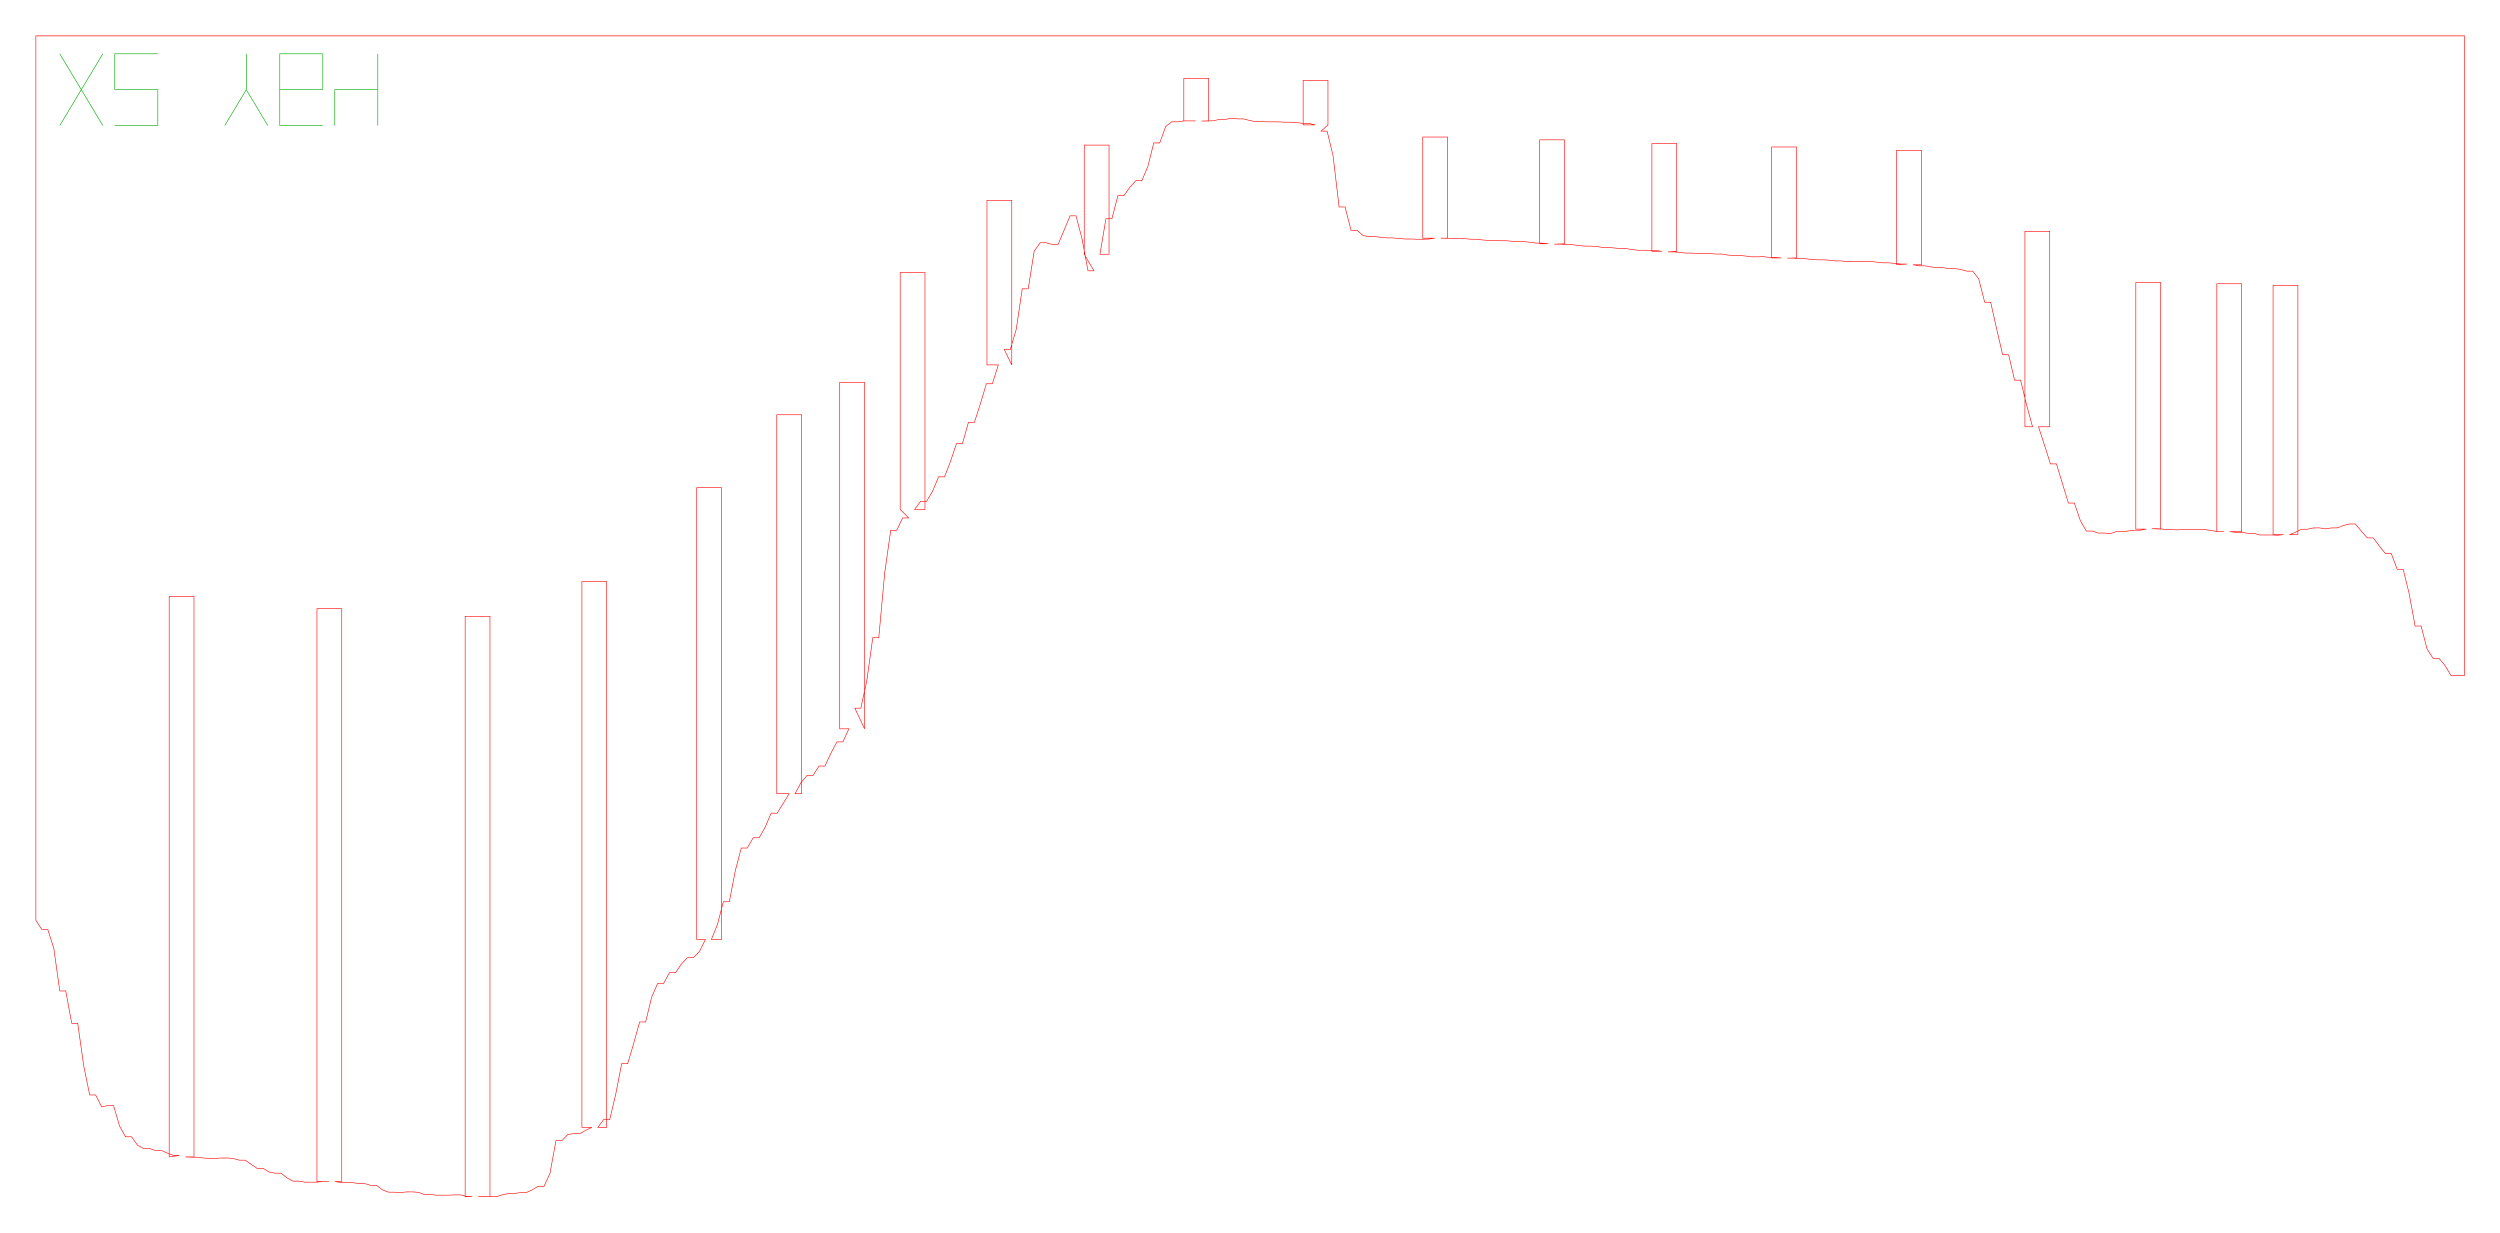
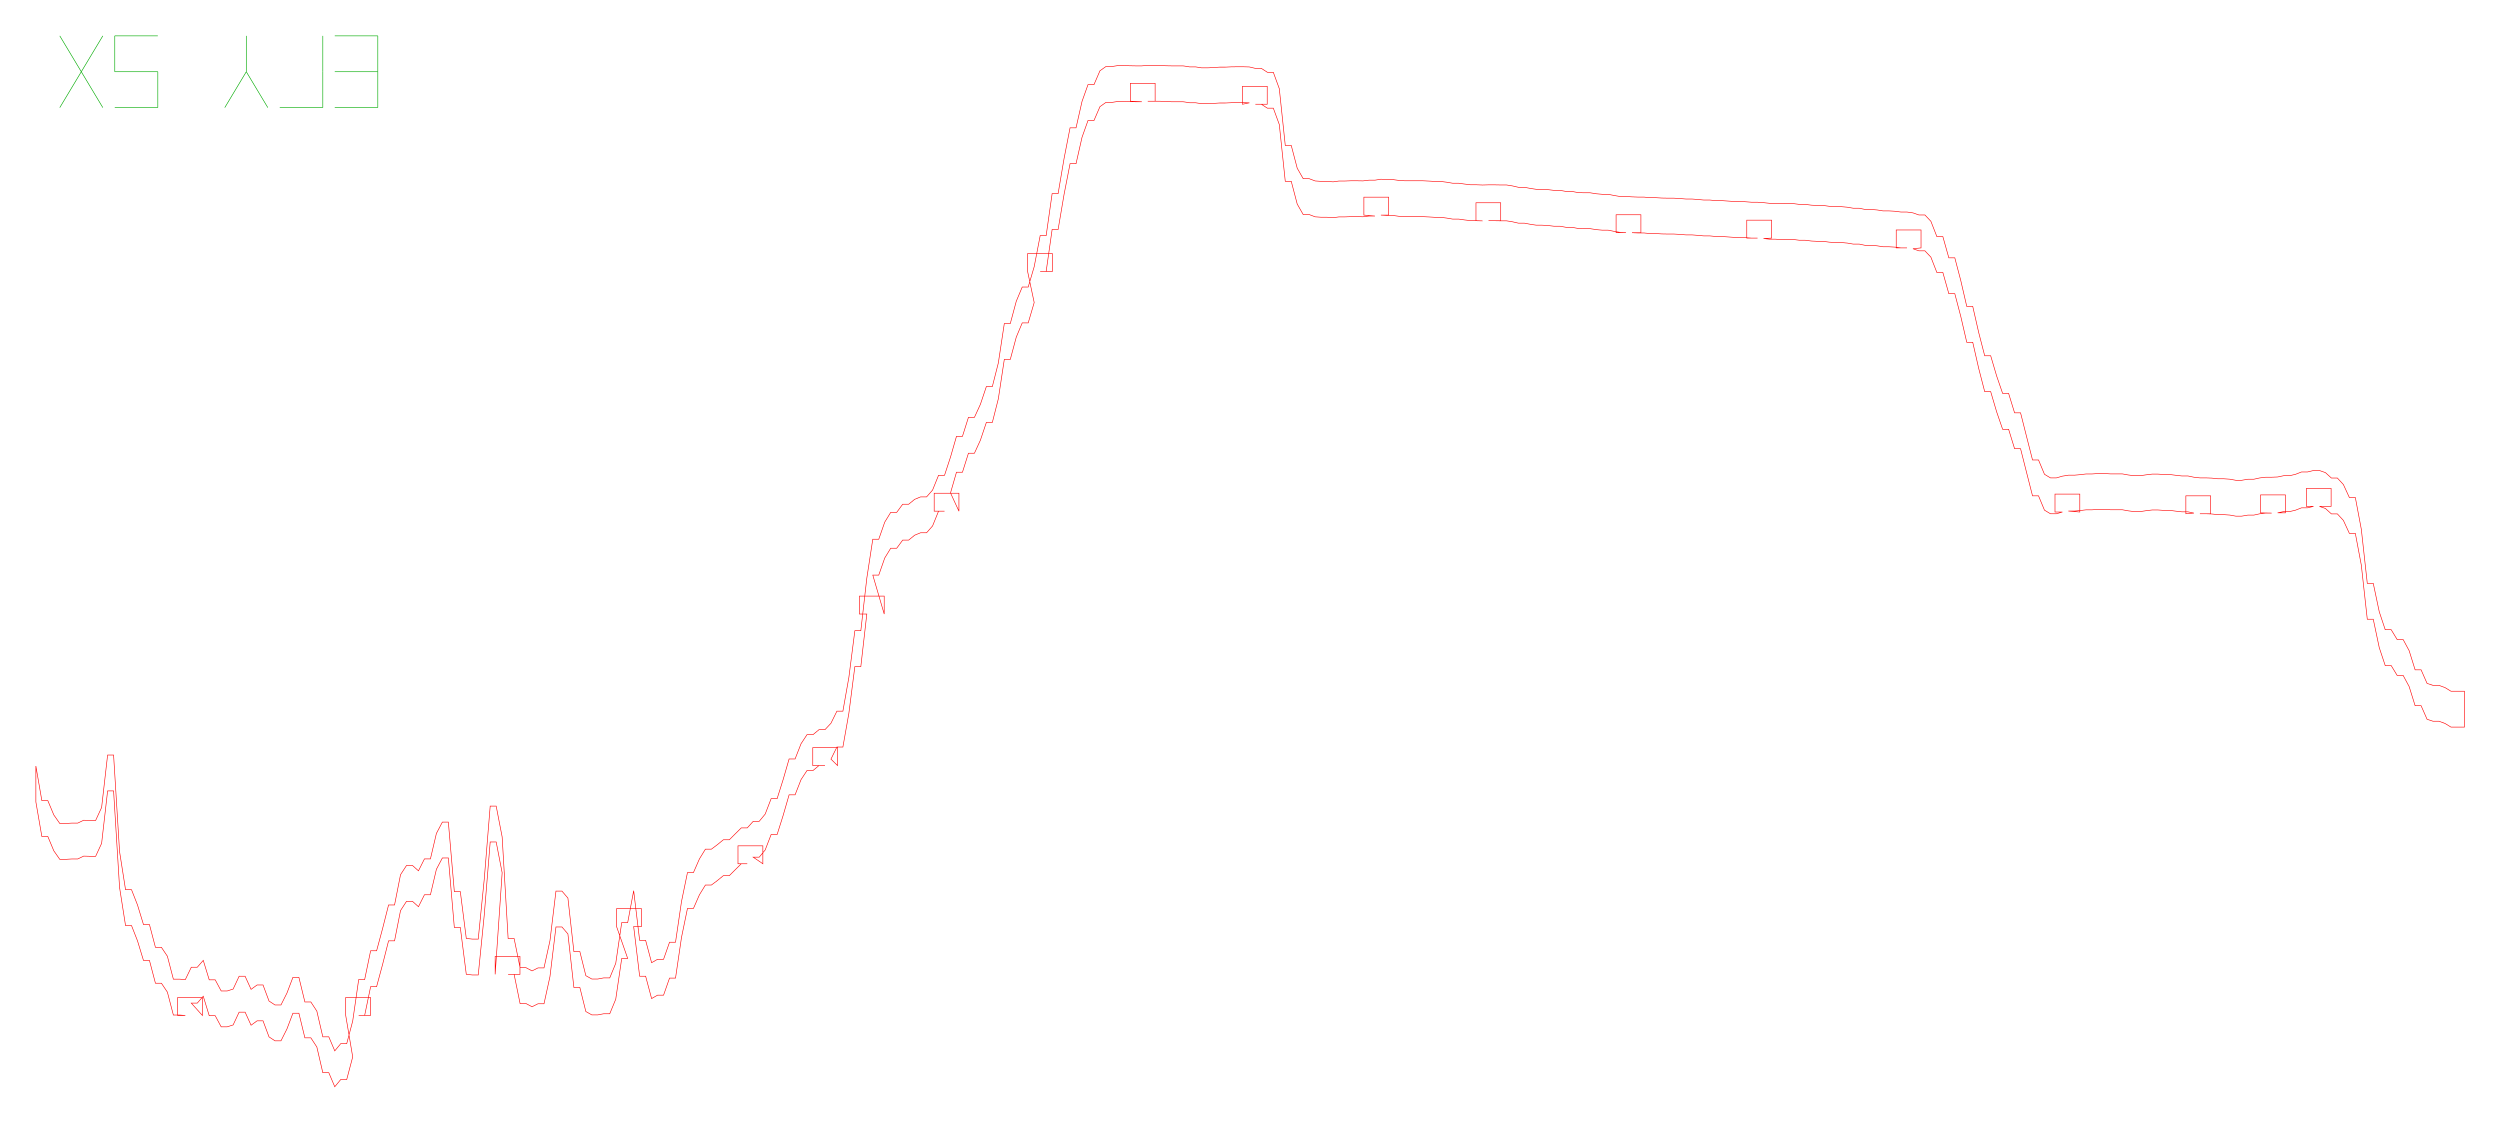
- <svg xmlns="http://www.w3.org/2000/svg" width="418.2mm" height="206.2mm" viewBox="0 0 418.2 206.2">
-   <path d="M 6.00,6.00 L 7.00,6.00 L 8.00,6.00 L 9.00,6.00 L 10.00,6.00 L 11.00,6.00 L 12.00,6.00 L 13.00,6.00 L 14.00,6.00 L 15.00,6.00 L 16.00,6.00 L 17.00,6.00 L 18.00,6.00 L 19.00,6.00 L 20.00,6.00 L 21.00,6.00 L 22.00,6.00 L 23.00,6.00 L 24.00,6.00 L 25.00,6.00 L 26.00,6.00 L 27.00,6.00 L 28.00,6.00 L 29.00,6.00 L 30.00,6.00 L 31.00,6.00 L 32.00,6.00 L 33.00,6.00 L 34.00,6.00 L 35.00,6.00 L 36.00,6.00 L 37.00,6.00 L 38.00,6.00 L 39.00,6.00 L 40.00,6.00 L 41.00,6.00 L 42.00,6.00 L 43.00,6.00 L 44.00,6.00 L 45.00,6.00 L 46.00,6.00 L 47.00,6.00 L 48.00,6.00 L 49.00,6.00 L 50.00,6.00 L 51.00,6.00 L 52.00,6.00 L 53.00,6.00 L 54.00,6.00 L 55.00,6.00 L 56.00,6.00 L 57.00,6.00 L 58.00,6.00 L 59.00,6.00 L 60.00,6.00 L 61.00,6.00 L 62.00,6.00 L 63.00,6.00 L 64.00,6.00 L 65.00,6.00 L 66.00,6.00 L 67.00,6.00 L 68.00,6.00 L 69.00,6.00 L 70.00,6.00 L 71.00,6.00 L 72.00,6.00 L 73.00,6.00 L 74.00,6.00 L 75.00,6.00 L 76.00,6.00 L 77.00,6.00 L 78.00,6.00 L 79.00,6.00 L 80.00,6.00 L 81.00,6.00 L 82.00,6.00 L 83.00,6.00 L 84.00,6.00 L 85.00,6.00 L 86.00,6.00 L 87.00,6.00 L 88.00,6.00 L 89.00,6.00 L 90.00,6.00 L 91.00,6.00 L 92.00,6.00 L 93.00,6.00 L 94.00,6.00 L 95.00,6.00 L 96.00,6.00 L 97.00,6.00 L 98.00,6.00 L 99.00,6.00 L 100.00,6.00 L 101.00,6.00 L 102.00,6.00 L 103.00,6.00 L 104.00,6.00 L 105.00,6.00 L 106.00,6.00 L 107.00,6.00 L 108.00,6.00 L 109.00,6.00 L 110.00,6.00 L 111.00,6.00 L 112.00,6.00 L 113.00,6.00 L 114.00,6.00 L 115.00,6.00 L 116.00,6.00 L 117.00,6.00 L 118.00,6.00 L 119.00,6.00 L 120.00,6.00 L 121.00,6.00 L 122.00,6.00 L 123.00,6.00 L 124.00,6.00 L 125.00,6.00 L 126.00,6.00 L 127.00,6.00 L 128.00,6.00 L 129.00,6.00 L 130.00,6.00 L 131.00,6.00 L 132.00,6.00 L 133.00,6.00 L 134.00,6.00 L 135.00,6.00 L 136.00,6.00 L 137.00,6.00 L 138.00,6.00 L 139.00,6.00 L 140.00,6.00 L 141.00,6.00 L 142.00,6.00 L 143.00,6.00 L 144.00,6.00 L 145.00,6.00 L 146.00,6.00 L 147.00,6.00 L 148.00,6.00 L 149.00,6.00 L 150.00,6.00 L 151.00,6.00 L 152.00,6.00 L 153.00,6.00 L 154.00,6.00 L 155.00,6.00 L 156.00,6.00 L 157.00,6.00 L 158.00,6.00 L 159.00,6.00 L 160.00,6.00 L 161.00,6.00 L 162.00,6.00 L 163.00,6.00 L 164.00,6.00 L 165.00,6.00 L 166.00,6.00 L 167.00,6.00 L 168.00,6.00 L 169.00,6.00 L 170.00,6.00 L 171.00,6.00 L 172.00,6.00 L 173.00,6.00 L 174.00,6.00 L 175.00,6.00 L 176.00,6.00 L 177.00,6.00 L 178.00,6.00 L 179.00,6.00 L 180.00,6.00 L 181.00,6.00 L 182.00,6.00 L 183.00,6.00 L 184.00,6.00 L 185.00,6.00 L 186.00,6.00 L 187.00,6.00 L 188.00,6.00 L 189.00,6.00 L 190.00,6.00 L 191.00,6.00 L 192.00,6.00 L 193.00,6.00 L 194.00,6.00 L 195.00,6.00 L 196.00,6.00 L 197.00,6.00 L 198.00,6.00 L 199.00,6.00 L 200.00,6.00 L 201.00,6.00 L 202.00,6.00 L 203.00,6.00 L 204.00,6.00 L 205.00,6.00 L 206.00,6.00 L 207.00,6.00 L 208.00,6.00 L 209.00,6.00 L 210.00,6.00 L 211.00,6.00 L 212.00,6.00 L 213.00,6.00 L 214.00,6.00 L 215.00,6.00 L 216.00,6.00 L 217.00,6.00 L 218.00,6.00 L 219.00,6.00 L 220.00,6.00 L 221.00,6.00 L 222.00,6.00 L 223.00,6.00 L 224.00,6.00 L 225.00,6.00 L 226.00,6.00 L 227.00,6.00 L 228.00,6.00 L 229.00,6.00 L 230.00,6.00 L 231.00,6.00 L 232.00,6.00 L 233.00,6.00 L 234.00,6.00 L 235.00,6.00 L 236.00,6.00 L 237.00,6.00 L 238.00,6.00 L 239.00,6.00 L 240.00,6.00 L 241.00,6.00 L 242.00,6.00 L 243.00,6.00 L 244.00,6.00 L 245.00,6.00 L 246.00,6.00 L 247.00,6.00 L 248.00,6.00 L 249.00,6.00 L 250.00,6.00 L 251.00,6.00 L 252.00,6.00 L 253.00,6.00 L 254.00,6.00 L 255.00,6.00 L 256.00,6.00 L 257.00,6.00 L 258.00,6.00 L 259.00,6.00 L 260.00,6.00 L 261.00,6.00 L 262.00,6.00 L 263.00,6.00 L 264.00,6.00 L 265.00,6.00 L 266.00,6.00 L 267.00,6.00 L 268.00,6.00 L 269.00,6.00 L 270.00,6.00 L 271.00,6.00 L 272.00,6.00 L 273.00,6.00 L 274.00,6.00 L 275.00,6.00 L 276.00,6.00 L 277.00,6.00 L 278.00,6.00 L 279.00,6.00 L 280.00,6.00 L 281.00,6.00 L 282.00,6.00 L 283.00,6.00 L 284.00,6.00 L 285.00,6.00 L 286.00,6.00 L 287.00,6.00 L 288.00,6.00 L 289.00,6.00 L 290.00,6.00 L 291.00,6.00 L 292.00,6.00 L 293.00,6.00 L 294.00,6.00 L 295.00,6.00 L 296.00,6.00 L 297.00,6.00 L 298.00,6.00 L 299.00,6.00 L 300.00,6.00 L 301.00,6.00 L 302.00,6.00 L 303.00,6.00 L 304.00,6.00 L 305.00,6.00 L 306.00,6.00 L 307.00,6.00 L 308.00,6.00 L 309.00,6.00 L 310.00,6.00 L 311.00,6.00 L 312.00,6.00 L 313.00,6.00 L 314.00,6.00 L 315.00,6.00 L 316.00,6.00 L 317.00,6.00 L 318.00,6.00 L 319.00,6.00 L 320.00,6.00 L 321.00,6.00 L 322.00,6.00 L 323.00,6.00 L 324.00,6.00 L 325.00,6.00 L 326.00,6.00 L 327.00,6.00 L 328.00,6.00 L 329.00,6.00 L 330.00,6.00 L 331.00,6.00 L 332.00,6.00 L 333.00,6.00 L 334.00,6.00 L 335.00,6.00 L 336.00,6.00 L 337.00,6.00 L 338.00,6.00 L 339.00,6.00 L 340.00,6.00 L 341.00,6.00 L 342.00,6.00 L 343.00,6.00 L 344.00,6.00 L 345.00,6.00 L 346.00,6.00 L 347.00,6.00 L 348.00,6.00 L 349.00,6.00 L 350.00,6.00 L 351.00,6.00 L 352.00,6.00 L 353.00,6.00 L 354.00,6.00 L 355.00,6.00 L 356.00,6.00 L 357.00,6.00 L 358.00,6.00 L 359.00,6.00 L 360.00,6.00 L 361.00,6.00 L 362.00,6.00 L 363.00,6.00 L 364.00,6.00 L 365.00,6.00 L 366.00,6.00 L 367.00,6.00 L 368.00,6.00 L 369.00,6.00 L 370.00,6.00 L 371.00,6.00 L 372.00,6.00 L 373.00,6.00 L 374.00,6.00 L 375.00,6.00 L 376.00,6.00 L 377.00,6.00 L 378.00,6.00 L 379.00,6.00 L 380.00,6.00 L 381.00,6.00 L 382.00,6.00 L 383.00,6.00 L 384.00,6.00 L 385.00,6.00 L 386.00,6.00 L 387.00,6.00 L 388.00,6.00 L 389.00,6.00 L 390.00,6.00 L 391.00,6.00 L 392.00,6.00 L 393.00,6.00 L 394.00,6.00 L 395.00,6.00 L 396.00,6.00 L 397.00,6.00 L 398.00,6.00 L 399.00,6.00 L 400.00,6.00 L 401.00,6.00 L 402.00,6.00 L 403.00,6.00 L 404.00,6.00 L 405.00,6.00 L 406.00,6.00 L 407.00,6.00 L 408.00,6.00 L 409.00,6.00 L 410.00,6.00 L 411.00,6.00 L 412.00,6.00 L 412.25,6.00 L 412.25,113.01 L 412.00,113.01 L 411.00,113.01 L 410.00,113.01 L 409.00,111.33 L 408.00,110.12 L 407.00,110.12 L 406.00,108.57 L 405.00,104.72 L 404.00,104.72 L 403.00,99.28 L 402.00,95.23 L 401.00,95.23 L 400.00,92.57 L 399.00,92.57 L 398.00,91.33 L 397.00,89.98 L 396.00,89.98 L 395.00,88.84 L 394.00,87.65 L 393.00,87.65 L 392.00,87.91 L 391.00,88.31 L 390.00,88.31 L 389.00,88.46 L 388.00,88.31 L 387.00,88.31 L 386.00,88.53 L 385.00,88.53 L 384.00,89.03 L 383.00,89.43 L 384.39,89.43 L 384.39,47.72 L 380.24,47.72 L 380.24,89.43 L 382.00,89.43 L 381.00,89.54 L 380.00,89.49 L 379.00,89.49 L 378.00,89.49 L 377.00,89.21 L 376.00,89.21 L 375.00,89.06 L 374.00,89.06 L 373.00,88.93 L 374.98,88.93 L 374.98,47.47 L 370.83,47.47 L 370.83,88.93 L 372.00,88.93 L 371.00,88.93 L 370.00,88.77 L 369.00,88.61 L 368.00,88.61 L 367.00,88.53 L 366.00,88.59 L 365.00,88.59 L 364.00,88.64 L 363.00,88.54 L 362.00,88.54 L 361.00,88.44 L 360.00,88.44 L 361.43,88.51 L 361.43,47.25 L 357.28,47.25 L 357.28,88.51 L 359.00,88.51 L 358.00,88.70 L 357.00,88.70 L 356.00,88.82 L 355.00,88.94 L 354.00,88.94 L 353.00,89.27 L 352.00,89.17 L 351.00,89.17 L 350.00,88.83 L 349.00,88.83 L 348.00,87.09 L 347.00,84.15 L 346.00,84.15 L 345.00,80.88 L 344.00,77.60 L 343.00,77.60 L 342.00,74.46 L 341.00,71.39 L 342.88,71.39 L 342.88,38.69 L 338.73,38.69 L 338.73,71.39 L 340.00,71.39 L 339.00,67.70 L 338.00,63.59 L 337.00,63.59 L 336.00,59.34 L 335.00,59.34 L 334.00,55.03 L 333.00,50.56 L 332.00,50.56 L 331.00,46.65 L 330.00,45.36 L 329.00,45.36 L 328.00,45.08 L 327.00,44.93 L 326.00,44.93 L 325.00,44.78 L 324.00,44.78 L 323.00,44.65 L 322.00,44.47 L 321.00,44.47 L 320.00,44.29 L 321.42,44.29 L 321.42,25.14 L 317.27,25.14 L 317.27,44.29 L 319.00,44.17 L 318.00,44.17 L 317.00,44.07 L 316.00,43.97 L 315.00,43.97 L 314.00,43.86 L 313.00,43.74 L 312.00,43.74 L 311.00,43.76 L 310.00,43.76 L 309.00,43.76 L 308.00,43.64 L 307.00,43.64 L 306.00,43.53 L 305.00,43.46 L 304.00,43.46 L 303.00,43.40 L 302.00,43.28 L 301.00,43.28 L 300.00,43.19 L 299.00,43.19 L 300.51,43.15 L 300.51,24.58 L 296.36,24.58 L 296.36,43.15 L 298.00,43.15 L 297.00,43.07 L 296.00,43.07 L 295.00,42.93 L 294.00,42.96 L 293.00,42.96 L 292.00,42.83 L 291.00,42.72 L 290.00,42.72 L 289.00,42.67 L 288.00,42.49 L 287.00,42.49 L 286.00,42.43 L 285.00,42.43 L 284.00,42.38 L 283.00,42.34 L 282.00,42.34 L 281.00,42.22 L 280.00,42.14 L 279.00,42.14 L 280.48,42.04 L 280.48,24.02 L 276.33,24.02 L 276.33,42.04 L 278.00,42.04 L 277.00,41.90 L 276.00,41.90 L 275.00,41.86 L 274.00,41.86 L 273.00,41.75 L 272.00,41.58 L 271.00,41.58 L 270.00,41.48 L 269.00,41.38 L 268.00,41.38 L 267.00,41.22 L 266.00,41.17 L 265.00,41.17 L 264.00,41.06 L 263.00,40.93 L 262.00,40.93 L 261.00,40.84 L 260.00,40.84 L 261.71,40.78 L 261.71,23.39 L 257.56,23.39 L 257.56,40.78 L 259.00,40.78 L 258.00,40.67 L 257.00,40.67 L 256.00,40.53 L 255.00,40.43 L 254.00,40.43 L 253.00,40.36 L 252.00,40.28 L 251.00,40.28 L 250.00,40.22 L 249.00,40.22 L 248.00,40.14 L 247.00,40.02 L 246.00,40.02 L 245.00,39.92 L 244.00,39.92 L 243.00,39.92 L 242.00,39.86 L 241.00,39.84 L 242.15,39.84 L 242.15,22.92 L 238.00,22.92 L 238.00,39.84 L 240.00,39.84 L 239.00,39.99 L 238.00,40.02 L 237.00,40.02 L 236.00,39.98 L 235.00,39.98 L 234.00,39.89 L 233.00,39.80 L 232.00,39.80 L 231.00,39.69 L 230.00,39.58 L 229.00,39.58 L 228.00,39.40 L 227.00,38.52 L 226.00,38.52 L 225.00,34.62 L 224.00,34.62 L 223.00,26.08 L 222.00,21.93 L 221.00,21.93 L 222.14,20.89 L 222.14,13.45 L 217.99,13.45 L 217.99,20.89 L 220.00,20.89 L 219.00,20.64 L 218.00,20.64 L 217.00,20.52 L 216.00,20.45 L 215.00,20.45 L 214.00,20.39 L 213.00,20.38 L 212.00,20.38 L 211.00,20.35 L 210.00,20.35 L 209.00,20.14 L 208.00,19.89 L 207.00,19.89 L 206.00,19.77 L 205.00,19.97 L 204.00,19.97 L 203.00,20.20 L 202.00,20.25 L 201.00,20.25 L 202.18,20.22 L 202.18,13.11 L 198.03,13.11 L 198.03,20.22 L 200.00,20.22 L 199.00,20.22 L 198.00,20.23 L 197.00,20.38 L 196.00,20.38 L 195.00,21.16 L 194.00,23.91 L 193.00,23.91 L 192.00,27.88 L 191.00,30.23 L 190.00,30.23 L 189.00,31.34 L 188.00,32.72 L 187.00,32.72 L 186.00,36.59 L 185.00,36.59 L 184.00,42.53 L 185.52,42.53 L 185.52,24.27 L 181.37,24.27 L 181.37,42.53 L 183.00,45.30 L 182.00,45.30 L 181.00,39.94 L 180.00,36.10 L 179.00,36.10 L 178.00,38.51 L 177.00,40.89 L 176.00,40.89 L 175.00,40.61 L 174.00,40.61 L 173.00,42.00 L 172.00,48.32 L 171.00,48.32 L 170.00,55.07 L 169.00,58.49 L 168.00,58.49 L 169.25,61.04 L 169.25,33.52 L 165.10,33.52 L 165.10,61.04 L 167.00,61.04 L 166.00,64.20 L 165.00,64.20 L 164.00,67.54 L 163.00,70.65 L 162.00,70.65 L 161.00,74.20 L 160.00,74.20 L 159.00,77.18 L 158.00,79.77 L 157.00,79.77 L 156.00,82.18 L 155.00,83.86 L 154.00,83.86 L 153.00,85.21 L 154.73,85.21 L 154.73,45.60 L 150.58,45.60 L 150.58,85.21 L 152.00,86.65 L 151.00,86.65 L 150.00,88.71 L 149.00,88.71 L 148.00,95.79 L 147.00,106.66 L 146.00,106.66 L 145.00,113.87 L 144.00,118.46 L 143.00,118.46 L 144.62,121.92 L 144.62,63.96 L 140.47,63.96 L 140.47,121.92 L 142.00,121.92 L 141.00,124.11 L 140.00,124.11 L 139.00,125.99 L 138.00,128.14 L 137.00,128.14 L 136.00,129.72 L 135.00,129.72 L 134.00,130.90 L 133.00,132.77 L 134.09,132.77 L 134.09,69.38 L 129.94,69.38 L 129.94,132.77 L 132.00,132.77 L 131.00,134.41 L 130.00,136.03 L 129.00,136.03 L 128.00,138.36 L 127.00,140.14 L 126.00,140.14 L 125.00,141.86 L 124.00,141.86 L 123.00,145.66 L 122.00,150.85 L 121.00,150.85 L 120.00,154.69 L 119.00,157.16 L 120.70,157.16 L 120.70,81.58 L 116.55,81.58 L 116.55,157.16 L 118.00,157.16 L 117.00,159.18 L 116.00,160.18 L 115.00,160.18 L 114.00,161.24 L 113.00,162.71 L 112.00,162.71 L 111.00,164.51 L 110.00,164.51 L 109.00,166.84 L 108.00,170.95 L 107.00,170.95 L 106.00,174.55 L 105.00,177.92 L 104.00,177.92 L 103.00,183.03 L 102.00,187.27 L 101.00,187.27 L 100.00,188.59 L 101.49,188.59 L 101.49,97.30 L 97.34,97.30 L 97.34,188.59 L 99.00,188.59 L 98.00,189.06 L 97.00,189.63 L 96.00,189.63 L 95.00,189.77 L 94.00,190.80 L 93.00,190.80 L 92.00,196.28 L 91.00,198.45 L 90.00,198.45 L 89.00,199.06 L 88.00,199.50 L 87.00,199.50 L 86.00,199.67 L 85.00,199.67 L 84.00,199.88 L 83.00,200.18 L 82.00,200.18 L 81.00,200.16 L 80.00,200.17 L 81.96,200.17 L 81.96,103.09 L 77.81,103.09 L 77.81,200.17 L 79.00,200.17 L 78.00,200.12 L 77.00,199.88 L 76.00,199.88 L 75.00,199.93 L 74.00,199.93 L 73.00,199.93 L 72.00,199.83 L 71.00,199.83 L 70.00,199.45 L 69.00,199.38 L 68.00,199.38 L 67.00,199.50 L 66.00,199.43 L 65.00,199.43 L 64.00,199.05 L 63.00,198.29 L 62.00,198.29 L 61.00,197.99 L 60.00,197.99 L 59.00,197.83 L 58.00,197.79 L 57.00,197.79 L 56.00,197.66 L 57.17,197.64 L 57.17,101.82 L 53.02,101.82 L 53.02,197.64 L 55.00,197.64 L 54.00,197.64 L 53.00,197.75 L 52.00,197.75 L 51.00,197.75 L 50.00,197.58 L 49.00,197.58 L 48.00,197.03 L 47.00,196.25 L 46.00,196.25 L 45.00,196.05 L 44.00,195.44 L 43.00,195.44 L 42.00,194.77 L 41.00,194.07 L 40.00,194.07 L 39.00,193.78 L 38.00,193.71 L 37.00,193.71 L 36.00,193.78 L 35.00,193.78 L 34.00,193.71 L 33.00,193.58 L 32.00,193.58 L 31.00,193.53 L 32.45,193.53 L 32.45,99.76 L 28.30,99.76 L 28.30,193.53 L 30.00,193.28 L 29.00,193.28 L 28.00,192.90 L 27.00,192.45 L 26.00,192.45 L 25.00,192.12 L 24.00,192.12 L 23.00,191.57 L 22.00,190.16 L 21.00,190.16 L 20.00,188.37 L 19.00,184.95 L 18.00,184.95 L 17.00,185.14 L 16.00,183.17 L 15.00,183.17 L 14.00,178.27 L 13.00,171.18 L 12.00,171.18 L 11.00,165.77 L 10.00,165.77 L 9.00,158.64 L 8.00,155.50 L 7.00,155.50 L 6.00,153.95 L 6.00,6.00 Z" fill="none" stroke="#f00" stroke-width="0.1" />
-   <path d="M 10.00,21.00 L 17.20,9.00" fill="none" stroke="#0a0" stroke-width="0.1" />
-   <path d="M 10.00,9.00 L 17.20,21.00" fill="none" stroke="#0a0" stroke-width="0.1" />
-   <path d="M 19.20,21.00 L 26.40,21.00" fill="none" stroke="#0a0" stroke-width="0.1" />
-   <path d="M 26.40,21.00 L 26.40,15.00" fill="none" stroke="#0a0" stroke-width="0.1" />
-   <path d="M 19.20,15.00 L 26.40,15.00" fill="none" stroke="#0a0" stroke-width="0.1" />
-   <path d="M 19.20,15.00 L 19.20,9.00" fill="none" stroke="#0a0" stroke-width="0.1" />
-   <path d="M 19.20,9.00 L 26.40,9.00" fill="none" stroke="#0a0" stroke-width="0.1" />
-   <path d="M 37.60,21.00 L 41.20,15.00" fill="none" stroke="#0a0" stroke-width="0.1" />
-   <path d="M 44.80,21.00 L 41.20,15.00" fill="none" stroke="#0a0" stroke-width="0.1" />
-   <path d="M 41.20,15.00 L 41.20,9.00" fill="none" stroke="#0a0" stroke-width="0.1" />
-   <path d="M 46.80,21.00 L 54.00,21.00" fill="none" stroke="#0a0" stroke-width="0.1" />
-   <path d="M 46.80,21.00 L 46.80,15.00" fill="none" stroke="#0a0" stroke-width="0.1" />
-   <path d="M 46.80,15.00 L 54.00,15.00" fill="none" stroke="#0a0" stroke-width="0.1" />
-   <path d="M 54.00,15.00 L 54.00,9.00" fill="none" stroke="#0a0" stroke-width="0.1" />
-   <path d="M 46.80,9.00 L 54.00,9.00" fill="none" stroke="#0a0" stroke-width="0.1" />
-   <path d="M 46.80,15.00 L 46.80,9.00" fill="none" stroke="#0a0" stroke-width="0.1" />
-   <path d="M 56.00,21.00 L 56.00,15.00" fill="none" stroke="#0a0" stroke-width="0.1" />
-   <path d="M 56.00,15.00 L 63.20,15.00" fill="none" stroke="#0a0" stroke-width="0.1" />
-   <path d="M 63.20,21.00 L 63.20,15.00" fill="none" stroke="#0a0" stroke-width="0.1" />
-   <path d="M 63.20,15.00 L 63.20,9.00" fill="none" stroke="#0a0" stroke-width="0.1" />
+ <svg xmlns="http://www.w3.org/2000/svg" width="418.2mm" height="187.8mm" viewBox="0 0 418.2 187.8">
+   <path d="M 6.00,128.14 L 7.00,133.93 L 8.00,133.93 L 9.00,136.32 L 10.00,137.75 L 11.00,137.75 L 12.00,137.69 L 13.00,137.69 L 14.00,137.21 L 15.00,137.24 L 16.00,137.24 L 17.00,135.07 L 18.00,126.30 L 19.00,126.30 L 20.00,142.45 L 21.00,148.83 L 22.00,148.83 L 23.00,151.38 L 24.00,154.66 L 25.00,154.66 L 26.00,158.47 L 27.00,158.47 L 28.00,159.96 L 29.00,163.79 L 30.00,163.79 L 31.00,163.87 L 32.00,161.80 L 33.00,161.80 L 34.00,160.65 L 35.00,163.91 L 36.00,163.91 L 37.00,165.77 L 38.00,165.77 L 39.00,165.45 L 40.00,163.31 L 41.00,163.31 L 42.00,165.50 L 43.00,164.77 L 44.00,164.77 L 45.00,167.45 L 46.00,168.11 L 47.00,168.11 L 48.00,166.12 L 49.00,163.49 L 50.00,163.49 L 51.00,167.61 L 52.00,167.61 L 53.00,169.14 L 54.00,173.44 L 55.00,173.44 L 56.00,175.79 L 57.00,174.58 L 58.00,174.58 L 59.00,170.80 L 60.00,163.86 L 61.00,163.86 L 62.00,159.04 L 63.00,159.04 L 64.00,155.33 L 65.00,151.38 L 66.00,151.38 L 67.00,146.32 L 68.00,144.78 L 69.00,144.78 L 70.00,145.67 L 71.00,143.68 L 72.00,143.68 L 73.00,139.42 L 74.00,137.52 L 75.00,137.52 L 76.00,149.14 L 77.00,149.14 L 78.00,156.98 L 79.00,157.09 L 80.00,157.09 L 81.00,147.13 L 82.00,134.84 L 83.00,134.84 L 84.00,140.00 L 85.00,156.99 L 86.00,156.99 L 87.00,161.88 L 88.00,161.88 L 89.00,162.41 L 90.00,161.91 L 91.00,161.91 L 92.00,157.35 L 93.00,149.06 L 94.00,149.06 L 95.00,150.23 L 96.00,159.19 L 97.00,159.19 L 98.00,163.21 L 99.00,163.77 L 100.00,163.77 L 101.00,163.58 L 102.00,163.58 L 103.00,161.15 L 104.00,154.33 L 105.00,154.33 L 106.00,149.00 L 107.00,157.30 L 108.00,157.30 L 109.00,161.04 L 110.00,160.47 L 111.00,160.47 L 112.00,157.62 L 113.00,157.62 L 114.00,150.82 L 115.00,145.96 L 116.00,145.96 L 117.00,143.68 L 118.00,142.05 L 119.00,142.05 L 120.00,141.30 L 121.00,140.48 L 122.00,140.48 L 123.00,139.48 L 124.00,138.49 L 125.00,138.49 L 126.00,137.39 L 127.00,137.39 L 128.00,136.18 L 129.00,133.59 L 130.00,133.59 L 131.00,130.42 L 132.00,126.96 L 133.00,126.96 L 134.00,124.41 L 135.00,122.89 L 136.00,122.89 L 137.00,122.06 L 138.00,122.06 L 139.00,120.99 L 140.00,118.96 L 141.00,118.96 L 142.00,113.31 L 143.00,105.50 L 144.00,105.50 L 145.00,96.72 L 146.00,90.20 L 147.00,90.20 L 148.00,87.34 L 149.00,85.71 L 150.00,85.71 L 151.00,84.35 L 152.00,84.35 L 153.00,83.53 L 154.00,83.12 L 155.00,83.12 L 156.00,81.98 L 157.00,79.51 L 158.00,79.51 L 159.00,76.46 L 160.00,72.99 L 161.00,72.99 L 162.00,69.82 L 163.00,69.82 L 164.00,67.64 L 165.00,64.66 L 166.00,64.66 L 167.00,60.72 L 168.00,54.13 L 169.00,54.13 L 170.00,50.40 L 171.00,48.01 L 172.00,48.01 L 173.00,44.61 L 174.00,39.42 L 175.00,39.42 L 176.00,32.39 L 177.00,32.39 L 178.00,26.50 L 179.00,21.38 L 180.00,21.38 L 181.00,16.97 L 182.00,14.16 L 183.00,14.16 L 184.00,11.84 L 185.00,11.13 L 186.00,11.13 L 187.00,10.97 L 188.00,10.97 L 189.00,11.00 L 190.00,11.02 L 191.00,11.02 L 192.00,10.93 L 193.00,10.93 L 194.00,10.93 L 195.00,11.00 L 196.00,11.02 L 197.00,11.02 L 198.00,11.03 L 199.00,11.19 L 200.00,11.19 L 201.00,11.35 L 202.00,11.35 L 203.00,11.30 L 204.00,11.23 L 205.00,11.23 L 206.00,11.18 L 207.00,11.17 L 208.00,11.17 L 209.00,11.20 L 210.00,11.44 L 211.00,11.44 L 212.00,12.09 L 213.00,12.09 L 214.00,14.83 L 215.00,24.33 L 216.00,24.33 L 217.00,28.14 L 218.00,29.89 L 219.00,29.89 L 220.00,30.27 L 221.00,30.34 L 222.00,30.34 L 223.00,30.42 L 224.00,30.28 L 225.00,30.28 L 226.00,30.24 L 227.00,30.24 L 228.00,30.26 L 229.00,30.14 L 230.00,30.14 L 231.00,29.98 L 232.00,30.04 L 233.00,30.04 L 234.00,30.18 L 235.00,30.24 L 236.00,30.24 L 237.00,30.24 L 238.00,30.24 L 239.00,30.29 L 240.00,30.35 L 241.00,30.35 L 242.00,30.48 L 243.00,30.65 L 244.00,30.65 L 245.00,30.79 L 246.00,30.91 L 247.00,30.91 L 248.00,30.95 L 249.00,30.92 L 250.00,30.92 L 251.00,30.94 L 252.00,30.94 L 253.00,31.10 L 254.00,31.33 L 255.00,31.33 L 256.00,31.52 L 257.00,31.67 L 258.00,31.67 L 259.00,31.73 L 260.00,31.85 L 261.00,31.85 L 262.00,32.03 L 263.00,32.03 L 264.00,32.22 L 265.00,32.25 L 266.00,32.25 L 267.00,32.41 L 268.00,32.50 L 269.00,32.50 L 270.00,32.70 L 271.00,32.87 L 272.00,32.87 L 273.00,32.93 L 274.00,32.97 L 275.00,32.97 L 276.00,33.07 L 277.00,33.07 L 278.00,33.13 L 279.00,33.15 L 280.00,33.15 L 281.00,33.21 L 282.00,33.29 L 283.00,33.29 L 284.00,33.37 L 285.00,33.46 L 286.00,33.46 L 287.00,33.56 L 288.00,33.56 L 289.00,33.63 L 290.00,33.70 L 291.00,33.70 L 292.00,33.75 L 293.00,33.83 L 294.00,33.83 L 295.00,33.90 L 296.00,34.01 L 297.00,34.01 L 298.00,34.08 L 299.00,34.06 L 300.00,34.06 L 301.00,34.19 L 302.00,34.19 L 303.00,34.32 L 304.00,34.37 L 305.00,34.37 L 306.00,34.51 L 307.00,34.57 L 308.00,34.57 L 309.00,34.66 L 310.00,34.83 L 311.00,34.83 L 312.00,35.04 L 313.00,35.04 L 314.00,35.12 L 315.00,35.28 L 316.00,35.28 L 317.00,35.34 L 318.00,35.47 L 319.00,35.47 L 320.00,35.61 L 321.00,35.96 L 322.00,35.96 L 323.00,37.02 L 324.00,39.58 L 325.00,39.58 L 326.00,43.13 L 327.00,43.13 L 328.00,46.94 L 329.00,51.26 L 330.00,51.26 L 331.00,55.64 L 332.00,59.51 L 333.00,59.51 L 334.00,62.90 L 335.00,65.81 L 336.00,65.81 L 337.00,69.06 L 338.00,69.06 L 339.00,73.02 L 340.00,76.94 L 341.00,76.94 L 342.00,79.34 L 343.00,79.94 L 344.00,79.94 L 345.00,79.65 L 346.00,79.49 L 347.00,79.49 L 348.00,79.40 L 349.00,79.28 L 350.00,79.28 L 351.00,79.21 L 352.00,79.21 L 353.00,79.27 L 354.00,79.27 L 355.00,79.27 L 356.00,79.45 L 357.00,79.58 L 358.00,79.58 L 359.00,79.43 L 360.00,79.31 L 361.00,79.31 L 362.00,79.38 L 363.00,79.38 L 364.00,79.51 L 365.00,79.62 L 366.00,79.62 L 367.00,79.83 L 368.00,79.94 L 369.00,79.94 L 370.00,79.98 L 371.00,80.09 L 372.00,80.09 L 373.00,80.16 L 374.00,80.34 L 375.00,80.34 L 376.00,80.17 L 377.00,80.17 L 378.00,79.95 L 379.00,79.83 L 380.00,79.83 L 381.00,79.79 L 382.00,79.58 L 383.00,79.58 L 384.00,79.34 L 385.00,78.95 L 386.00,78.95 L 387.00,78.71 L 388.00,78.71 L 389.00,79.06 L 390.00,79.97 L 391.00,79.97 L 392.00,81.05 L 393.00,83.22 L 394.00,83.22 L 395.00,88.53 L 396.00,97.59 L 397.00,97.59 L 398.00,102.33 L 399.00,105.34 L 400.00,105.34 L 401.00,106.99 L 402.00,106.99 L 403.00,108.84 L 404.00,112.05 L 405.00,112.05 L 406.00,114.32 L 407.00,114.65 L 408.00,114.65 L 409.00,115.02 L 410.00,115.63 L 411.00,115.63 L 412.00,115.63 L 412.25,115.63 L 412.25,121.63 L 412.00,121.63 L 411.00,121.63 L 410.00,121.63 L 409.00,121.02 L 408.00,120.65 L 407.00,120.65 L 406.00,120.32 L 405.00,118.05 L 404.00,118.05 L 403.00,114.84 L 402.00,112.99 L 401.00,112.99 L 400.00,111.34 L 399.00,111.34 L 398.00,108.33 L 397.00,103.59 L 396.00,103.59 L 395.00,94.53 L 394.00,89.22 L 393.00,89.22 L 392.00,87.05 L 391.00,85.97 L 390.00,85.97 L 389.00,85.06 L 388.00,84.71 L 389.95,84.71 L 389.95,81.71 L 385.81,81.71 L 385.81,84.71 L 387.00,84.71 L 386.00,84.95 L 385.00,84.95 L 384.00,85.34 L 383.00,85.58 L 382.00,85.58 L 381.00,85.79 L 382.30,85.79 L 382.30,82.79 L 378.15,82.79 L 378.15,85.79 L 380.00,85.83 L 379.00,85.83 L 378.00,85.95 L 377.00,86.17 L 376.00,86.17 L 375.00,86.34 L 374.00,86.34 L 373.00,86.16 L 372.00,86.09 L 371.00,86.09 L 370.00,85.98 L 369.00,85.94 L 368.00,85.94 L 369.80,85.94 L 369.80,82.94 L 365.65,82.94 L 365.65,85.94 L 367.00,85.83 L 366.00,85.62 L 365.00,85.62 L 364.00,85.51 L 363.00,85.38 L 362.00,85.38 L 361.00,85.31 L 360.00,85.31 L 359.00,85.43 L 358.00,85.58 L 357.00,85.58 L 356.00,85.45 L 355.00,85.27 L 354.00,85.27 L 353.00,85.27 L 352.00,85.21 L 351.00,85.21 L 350.00,85.28 L 349.00,85.28 L 348.00,85.40 L 347.00,85.49 L 346.00,85.49 L 347.91,85.65 L 347.91,82.65 L 343.76,82.65 L 343.76,85.65 L 345.00,85.65 L 344.00,85.94 L 343.00,85.94 L 342.00,85.34 L 341.00,82.94 L 340.00,82.94 L 339.00,79.02 L 338.00,75.06 L 337.00,75.06 L 336.00,71.81 L 335.00,71.81 L 334.00,68.90 L 333.00,65.51 L 332.00,65.51 L 331.00,61.64 L 330.00,57.26 L 329.00,57.26 L 328.00,52.94 L 327.00,49.13 L 326.00,49.13 L 325.00,45.58 L 324.00,45.58 L 323.00,43.02 L 322.00,41.96 L 321.00,41.96 L 320.00,41.61 L 321.35,41.47 L 321.35,38.47 L 317.20,38.47 L 317.20,41.47 L 319.00,41.47 L 318.00,41.47 L 317.00,41.34 L 316.00,41.28 L 315.00,41.28 L 314.00,41.12 L 313.00,41.04 L 312.00,41.04 L 311.00,40.83 L 310.00,40.83 L 309.00,40.66 L 308.00,40.57 L 307.00,40.57 L 306.00,40.51 L 305.00,40.37 L 304.00,40.37 L 303.00,40.32 L 302.00,40.19 L 301.00,40.19 L 300.00,40.06 L 299.00,40.06 L 298.00,40.08 L 297.00,40.01 L 296.00,40.01 L 295.00,39.90 L 296.35,39.83 L 296.35,36.83 L 292.20,36.83 L 292.20,39.83 L 294.00,39.83 L 293.00,39.83 L 292.00,39.75 L 291.00,39.70 L 290.00,39.70 L 289.00,39.63 L 288.00,39.56 L 287.00,39.56 L 286.00,39.46 L 285.00,39.46 L 284.00,39.37 L 283.00,39.29 L 282.00,39.29 L 281.00,39.21 L 280.00,39.15 L 279.00,39.15 L 278.00,39.13 L 277.00,39.07 L 276.00,39.07 L 275.00,38.97 L 274.00,38.97 L 273.00,38.93 L 274.49,38.93 L 274.49,35.93 L 270.34,35.93 L 270.34,38.93 L 272.00,38.87 L 271.00,38.87 L 270.00,38.70 L 269.00,38.50 L 268.00,38.50 L 267.00,38.41 L 266.00,38.25 L 265.00,38.25 L 264.00,38.22 L 263.00,38.03 L 262.00,38.03 L 261.00,37.85 L 260.00,37.85 L 259.00,37.73 L 258.00,37.67 L 257.00,37.67 L 256.00,37.52 L 255.00,37.33 L 254.00,37.33 L 253.00,37.10 L 252.00,36.94 L 251.00,36.94 L 250.00,36.92 L 249.00,36.92 L 251.04,36.92 L 251.04,33.92 L 246.90,33.92 L 246.90,36.92 L 248.00,36.95 L 247.00,36.91 L 246.00,36.91 L 245.00,36.79 L 244.00,36.65 L 243.00,36.65 L 242.00,36.48 L 241.00,36.35 L 240.00,36.35 L 239.00,36.29 L 238.00,36.24 L 237.00,36.24 L 236.00,36.24 L 235.00,36.24 L 234.00,36.18 L 233.00,36.04 L 232.00,36.04 L 231.00,35.98 L 232.29,35.98 L 232.29,32.98 L 228.15,32.98 L 228.15,35.98 L 230.00,36.14 L 229.00,36.14 L 228.00,36.26 L 227.00,36.24 L 226.00,36.24 L 225.00,36.28 L 224.00,36.28 L 223.00,36.42 L 222.00,36.34 L 221.00,36.34 L 220.00,36.27 L 219.00,35.89 L 218.00,35.89 L 217.00,34.14 L 216.00,30.33 L 215.00,30.33 L 214.00,20.83 L 213.00,18.09 L 212.00,18.09 L 211.00,17.44 L 210.00,17.44 L 211.98,17.44 L 211.98,14.44 L 207.84,14.44 L 207.84,17.44 L 209.00,17.20 L 208.00,17.17 L 207.00,17.17 L 206.00,17.18 L 205.00,17.23 L 204.00,17.23 L 203.00,17.30 L 202.00,17.35 L 201.00,17.35 L 200.00,17.19 L 199.00,17.19 L 198.00,17.03 L 197.00,17.02 L 196.00,17.02 L 195.00,17.00 L 194.00,16.93 L 193.00,16.93 L 192.00,16.93 L 193.23,16.93 L 193.23,13.93 L 189.09,13.93 L 189.09,16.93 L 191.00,17.02 L 190.00,17.02 L 189.00,17.00 L 188.00,16.97 L 187.00,16.97 L 186.00,17.13 L 185.00,17.13 L 184.00,17.84 L 183.00,20.16 L 182.00,20.16 L 181.00,22.97 L 180.00,27.38 L 179.00,27.38 L 178.00,32.50 L 177.00,38.39 L 176.00,38.39 L 175.00,45.42 L 174.00,45.42 L 176.04,45.42 L 176.04,42.42 L 171.90,42.42 L 171.90,45.42 L 173.00,50.61 L 172.00,54.01 L 171.00,54.01 L 170.00,56.40 L 169.00,60.13 L 168.00,60.13 L 167.00,66.72 L 166.00,70.66 L 165.00,70.66 L 164.00,73.64 L 163.00,75.82 L 162.00,75.82 L 161.00,78.99 L 160.00,78.99 L 159.00,82.46 L 160.41,85.51 L 160.41,82.51 L 156.27,82.51 L 156.27,85.51 L 158.00,85.51 L 157.00,85.51 L 156.00,87.98 L 155.00,89.12 L 154.00,89.12 L 153.00,89.53 L 152.00,90.35 L 151.00,90.35 L 150.00,91.71 L 149.00,91.71 L 148.00,93.34 L 147.00,96.20 L 146.00,96.20 L 147.91,102.72 L 147.91,99.72 L 143.77,99.72 L 143.77,102.72 L 145.00,102.72 L 144.00,111.50 L 143.00,111.50 L 142.00,119.31 L 141.00,124.96 L 140.00,124.96 L 139.00,126.99 L 140.10,128.06 L 140.10,125.06 L 135.96,125.06 L 135.96,128.06 L 138.00,128.06 L 137.00,128.06 L 136.00,128.89 L 135.00,128.89 L 134.00,130.41 L 133.00,132.96 L 132.00,132.96 L 131.00,136.42 L 130.00,139.59 L 129.00,139.59 L 128.00,142.18 L 127.00,143.39 L 126.00,143.39 L 127.61,144.49 L 127.61,141.49 L 123.45,141.49 L 123.45,144.49 L 125.00,144.49 L 124.00,144.49 L 123.00,145.48 L 122.00,146.48 L 121.00,146.48 L 120.00,147.30 L 119.00,148.05 L 118.00,148.05 L 117.00,149.68 L 116.00,151.96 L 115.00,151.96 L 114.00,156.82 L 113.00,163.62 L 112.00,163.62 L 111.00,166.47 L 110.00,166.47 L 109.00,167.04 L 108.00,163.30 L 107.00,163.30 L 106.00,155.00 L 107.30,155.00 L 107.30,152.00 L 103.14,152.00 L 103.14,155.00 L 105.00,160.33 L 104.00,160.33 L 103.00,167.15 L 102.00,169.58 L 101.00,169.58 L 100.00,169.77 L 99.00,169.77 L 98.00,169.21 L 97.00,165.19 L 96.00,165.19 L 95.00,156.23 L 94.00,155.06 L 93.00,155.06 L 92.00,163.35 L 91.00,167.91 L 90.00,167.91 L 89.00,168.41 L 88.00,167.88 L 87.00,167.88 L 86.00,162.99 L 85.00,162.99 L 86.98,162.99 L 86.98,159.99 L 82.83,159.99 L 82.83,162.99 L 84.00,146.00 L 83.00,140.84 L 82.00,140.84 L 81.00,153.13 L 80.00,163.09 L 79.00,163.09 L 78.00,162.98 L 77.00,155.14 L 76.00,155.14 L 75.00,143.52 L 74.00,143.52 L 73.00,145.42 L 72.00,149.68 L 71.00,149.68 L 70.00,151.67 L 69.00,150.78 L 68.00,150.78 L 67.00,152.32 L 66.00,157.38 L 65.00,157.38 L 64.00,161.33 L 63.00,165.04 L 62.00,165.04 L 61.00,169.86 L 60.00,169.86 L 61.98,169.86 L 61.98,166.86 L 57.83,166.86 L 57.83,169.86 L 59.00,176.80 L 58.00,180.58 L 57.00,180.58 L 56.00,181.79 L 55.00,179.44 L 54.00,179.44 L 53.00,175.14 L 52.00,173.61 L 51.00,173.61 L 50.00,169.49 L 49.00,169.49 L 48.00,172.12 L 47.00,174.11 L 46.00,174.11 L 45.00,173.45 L 44.00,170.77 L 43.00,170.77 L 42.00,171.50 L 41.00,169.31 L 40.00,169.31 L 39.00,171.45 L 38.00,171.77 L 37.00,171.77 L 36.00,169.91 L 35.00,169.91 L 34.00,166.65 L 33.00,167.80 L 32.00,167.80 L 33.86,169.87 L 33.86,166.87 L 29.71,166.87 L 29.71,169.87 L 31.00,169.87 L 30.00,169.79 L 29.00,169.79 L 28.00,165.96 L 27.00,164.47 L 26.00,164.47 L 25.00,160.66 L 24.00,160.66 L 23.00,157.38 L 22.00,154.83 L 21.00,154.83 L 20.00,148.45 L 19.00,132.30 L 18.00,132.30 L 17.00,141.07 L 16.00,143.24 L 15.00,143.24 L 14.00,143.21 L 13.00,143.69 L 12.00,143.69 L 11.00,143.75 L 10.00,143.75 L 9.00,142.32 L 8.00,139.93 L 7.00,139.93 L 6.00,134.14 L 6.00,128.14 Z" fill="none" stroke="#f00" stroke-width="0.1" />
+   <path d="M 10.00,18.00 L 17.20,6.00" fill="none" stroke="#0a0" stroke-width="0.1" />
+   <path d="M 10.00,6.00 L 17.20,18.00" fill="none" stroke="#0a0" stroke-width="0.1" />
+   <path d="M 19.20,18.00 L 26.40,18.00" fill="none" stroke="#0a0" stroke-width="0.1" />
+   <path d="M 26.40,18.00 L 26.40,12.00" fill="none" stroke="#0a0" stroke-width="0.1" />
+   <path d="M 19.20,12.00 L 26.40,12.00" fill="none" stroke="#0a0" stroke-width="0.1" />
+   <path d="M 19.20,12.00 L 19.20,6.00" fill="none" stroke="#0a0" stroke-width="0.1" />
+   <path d="M 19.20,6.00 L 26.40,6.00" fill="none" stroke="#0a0" stroke-width="0.1" />
+   <path d="M 37.60,18.00 L 41.20,12.00" fill="none" stroke="#0a0" stroke-width="0.1" />
+   <path d="M 44.80,18.00 L 41.20,12.00" fill="none" stroke="#0a0" stroke-width="0.1" />
+   <path d="M 41.20,12.00 L 41.20,6.00" fill="none" stroke="#0a0" stroke-width="0.1" />
+   <path d="M 46.80,18.00 L 54.00,18.00" fill="none" stroke="#0a0" stroke-width="0.1" />
+   <path d="M 54.00,18.00 L 54.00,12.00" fill="none" stroke="#0a0" stroke-width="0.1" />
+   <path d="M 54.00,12.00 L 54.00,6.00" fill="none" stroke="#0a0" stroke-width="0.1" />
+   <path d="M 56.00,18.00 L 63.20,18.00" fill="none" stroke="#0a0" stroke-width="0.1" />
+   <path d="M 63.20,18.00 L 63.20,12.00" fill="none" stroke="#0a0" stroke-width="0.1" />
+   <path d="M 56.00,12.00 L 63.20,12.00" fill="none" stroke="#0a0" stroke-width="0.1" />
+   <path d="M 63.20,12.00 L 63.20,6.00" fill="none" stroke="#0a0" stroke-width="0.1" />
+   <path d="M 56.00,6.00 L 63.20,6.00" fill="none" stroke="#0a0" stroke-width="0.1" />
</svg>
